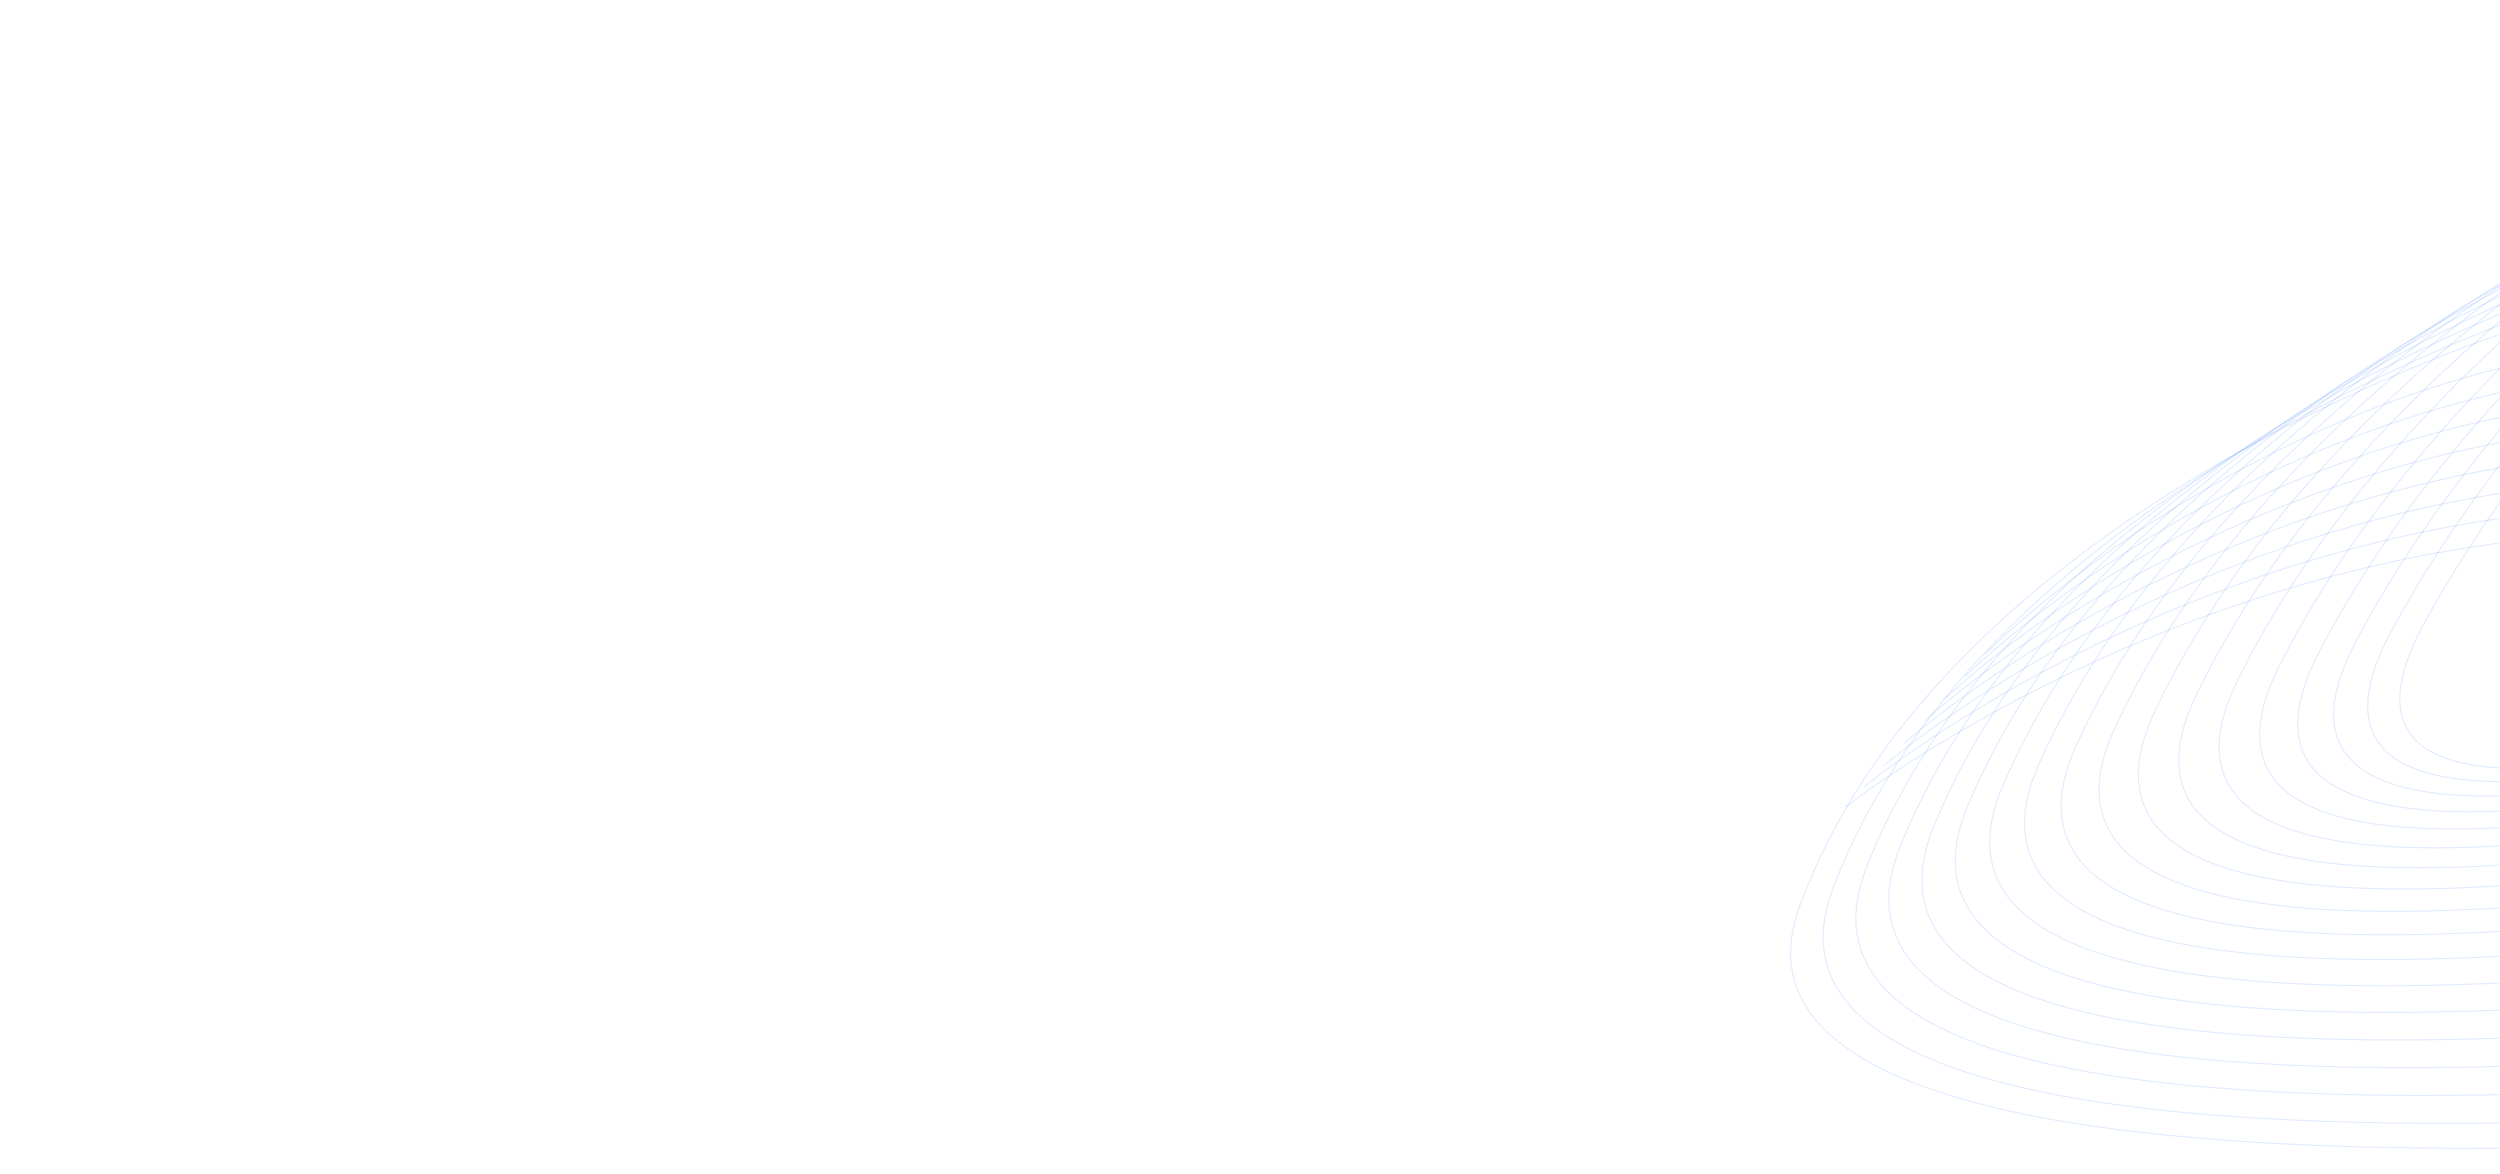
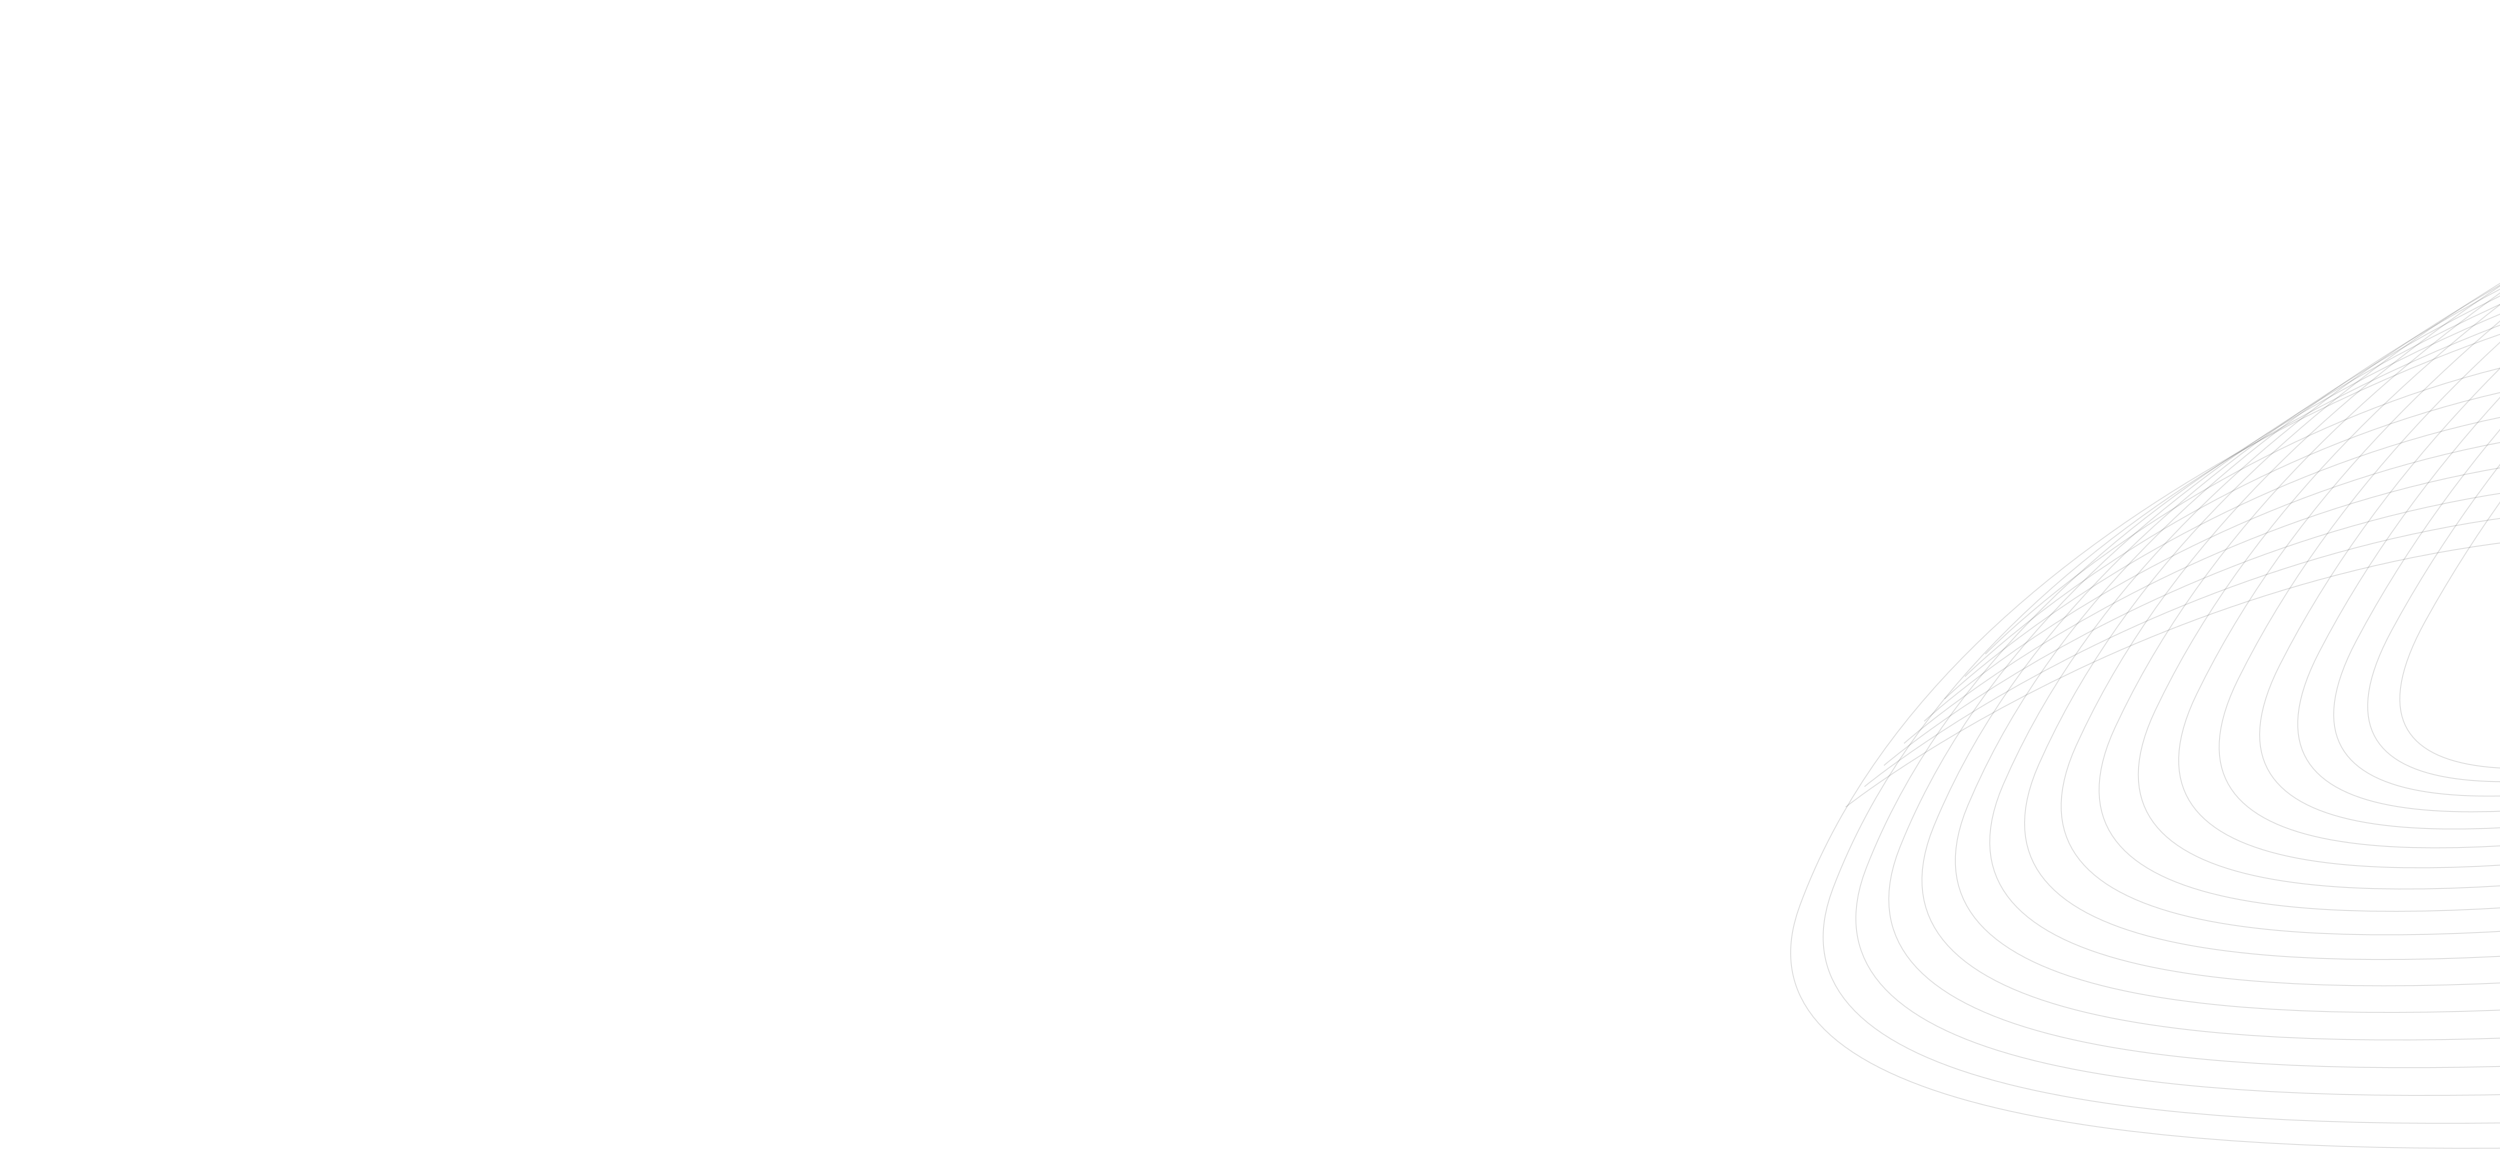
<svg xmlns="http://www.w3.org/2000/svg" width="1920" height="901" viewBox="0 0 1920 901" fill="none">
  <mask id="mask0_638_1723" style="mask-type:alpha" maskUnits="userSpaceOnUse" x="0" y="0" width="1920" height="901">
    <path d="M0 14.967C0 6.701 5.655 0 12.632 0H1907.37C1914.34 0 1920 6.701 1920 14.967V886.033C1920 894.299 1914.34 901 1907.37 901H12.632C5.655 901 0 894.299 0 886.033V14.967Z" fill="#141414" />
  </mask>
  <g mask="url(#mask0_638_1723)">
-     <path d="M1417.47 619.814C1417.47 619.814 1683.3 408.224 2047.48 408.618C2411.69 409 1855.64 1092.33 1855.64 1092.33C1855.65 1092.3 1886.46 1053.73 1886.46 1053.73" stroke="#0659f7" stroke-opacity="0.12" stroke-width="0.878" />
-     <path d="M1431.95 604.088C1431.95 604.088 1695.7 385.506 2060.31 388.513C2424.9 391.52 1875.94 1099.67 1875.94 1099.67C1875.95 1099.65 1906.36 1059.68 1906.36 1059.68" stroke="#0659f7" stroke-opacity="0.12" stroke-width="0.878" />
-     <path d="M1446.84 587.874C1446.84 587.874 1708.51 362.277 2073.53 367.909C2438.55 373.544 1896.63 1106.5 1896.63 1106.5C1896.64 1106.48 1926.65 1065.1 1926.65 1065.1" stroke="#0659f7" stroke-opacity="0.12" stroke-width="0.878" />
-     <path d="M1462.29 570.936C1462.29 570.936 1721.9 338.321 2087.36 346.576C2452.82 354.835 1917.91 1112.6 1917.91 1112.6C1917.92 1112.58 1947.53 1069.8 1947.53 1069.8" stroke="#0659f7" stroke-opacity="0.12" stroke-width="0.878" />
-     <path d="M1477.81 553.913C1477.81 553.913 1735.37 314.299 2101.27 325.175C2467.17 336.053 1939.25 1118.64 1939.25 1118.64C1939.27 1118.62 1968.49 1074.43 1968.49 1074.43" stroke="#0659f7" stroke-opacity="0.12" stroke-width="0.878" />
-     <path d="M1493.41 536.806C1493.41 536.806 1748.95 290.168 2115.32 303.663C2481.7 317.165 1960.72 1124.58 1960.72 1124.58C1960.73 1124.55 1989.56 1078.96 1989.56 1078.96" stroke="#0659f7" stroke-opacity="0.12" stroke-width="0.878" />
-     <path d="M1509.06 519.602C1509.06 519.602 1762.59 265.937 2129.47 282.059C2496.35 298.182 1982.27 1130.43 1982.27 1130.43C1982.28 1130.4 2010.71 1083.4 2010.71 1083.4" stroke="#0659f7" stroke-opacity="0.12" stroke-width="0.878" />
-     <path d="M1524.77 502.329C1524.77 502.329 1776.3 241.633 2143.68 260.395C2511.06 279.133 2003.86 1136.23 2003.86 1136.23C2003.88 1136.2 2031.92 1087.8 2031.92 1087.8" stroke="#0659f7" stroke-opacity="0.12" stroke-width="0.878" />
-     <path d="M1937.55 251.002C1937.55 251.002 1497.51 384.238 1382.32 695.381C1267.13 1006.5 2592.13 834.468 2592.13 834.468L2517.48 843.689" stroke="#0659f7" stroke-opacity="0.12" stroke-width="0.878" />
-     <path d="M1958 236.144C1958 236.144 1525.61 372.378 1407.75 682.176C1289.88 991.971 2587.94 809.167 2587.94 809.167L2514.82 818.999" stroke="#0659f7" stroke-opacity="0.12" stroke-width="0.878" />
-     <path d="M1978.61 218.781C1978.61 218.781 1553.89 358.01 1433.36 666.462C1312.82 974.912 2583.91 781.359 2583.91 781.359L2512.32 791.799" stroke="#0659f7" stroke-opacity="0.12" stroke-width="0.878" />
-     <path d="M1999.43 201.244C1999.43 201.244 1582.37 343.465 1459.17 650.591C1335.97 957.715 2580.08 753.403 2580.08 753.403L2510.02 764.453" stroke="#0659f7" stroke-opacity="0.12" stroke-width="0.878" />
-     <path d="M2020.41 183.529C2020.41 183.529 1611.04 328.715 1485.18 634.515C1359.32 940.291 2576.46 725.252 2576.46 725.252L2507.92 736.909" stroke="#0659f7" stroke-opacity="0.12" stroke-width="0.878" />
-     <path d="M2041.59 165.734C2041.59 165.734 1639.89 313.905 1511.39 618.355C1382.88 922.804 2573.05 697.025 2573.05 697.025L2506.04 709.291" stroke="#0659f7" stroke-opacity="0.12" stroke-width="0.878" />
-     <path d="M2063.59 148.415C2063.59 148.415 1669.57 299.566 1538.44 602.667C1407.3 905.766 2570.51 669.28 2570.51 669.28L2505.03 682.152" stroke="#0659f7" stroke-opacity="0.12" stroke-width="0.878" />
-     <path d="M2085.91 131.156C2085.91 131.156 1699.57 285.284 1565.82 587.033C1432.06 888.803 2568.28 641.617 2568.28 641.617L2504.33 655.097" stroke="#0659f7" stroke-opacity="0.12" stroke-width="0.878" />
-     <path d="M2109.6 114.927C2109.6 114.927 1730.95 272.006 1594.58 572.447C1458.21 872.864 2567.44 614.991 2567.44 614.991L2505.02 629.076" stroke="#0659f7" stroke-opacity="0.12" stroke-width="0.878" />
-     <path d="M2134.34 99.467C2134.34 99.467 1763.38 259.515 1624.42 558.602C1485.45 857.688 2567.7 589.117 2567.7 589.117L2506.8 603.808" stroke="#0659f7" stroke-opacity="0.12" stroke-width="0.878" />
-     <path d="M2160.09 84.733C2160.09 84.733 1796.82 247.747 1655.28 545.48C1513.73 843.212 2568.98 563.976 2568.98 563.976L2509.62 579.273" stroke="#0659f7" stroke-opacity="0.12" stroke-width="0.878" />
-     <path d="M2186.73 70.693C2186.73 70.693 1831.16 236.669 1687.06 533.047C1542.94 829.445 2571.22 539.541 2571.22 539.541L2513.38 555.44" stroke="#0659f7" stroke-opacity="0.12" stroke-width="0.878" />
-     <path d="M2213.5 57.465C2213.5 57.465 1865.65 226.376 1718.98 521.441C1572.31 816.483 2573.58 515.96 2573.58 515.96L2517.27 532.463" stroke="#0659f7" stroke-opacity="0.12" stroke-width="0.878" />
-     <path d="M2240.29 44.973C2240.29 44.973 1900.15 216.838 1750.95 510.545C1601.74 804.251 2576.01 493.078 2576.01 493.078L2521.22 510.183" stroke="#0659f7" stroke-opacity="0.12" stroke-width="0.878" />
-     <path d="M2265.24 33.609C2265.24 33.609 1932.82 208.424 1781.11 500.772C1629.4 793.12 2576.64 471.331 2576.64 471.331L2523.39 489.038" stroke="#0659f7" stroke-opacity="0.12" stroke-width="0.878" />
-     <path d="M2288.59 23.262C2288.59 23.262 1963.91 201 1809.69 492.01C1655.48 783.021 2575.74 450.614 2575.74 450.614L2524.01 468.921" stroke="#0659f7" stroke-opacity="0.12" stroke-width="0.878" />
-     <path d="M2310.44 13.819C2310.44 13.819 1993.49 194.498 1836.81 484.148C1680.14 773.798 2573.36 430.801 2573.36 430.801L2523.17 449.71" stroke="#0659f7" stroke-opacity="0.12" stroke-width="0.878" />
-     <path d="M2330.91 5.197C2330.91 5.197 2021.7 188.812 1862.58 477.121C1703.45 765.431 2569.63 411.858 2569.63 411.858C2569.64 411.862 2520.97 431.368 2520.97 431.368" stroke="#0659f7" stroke-opacity="0.12" stroke-width="0.878" />
+     <path d="M1417.47 619.814C1417.47 619.814 1683.3 408.224 2047.48 408.618C2411.69 409 1855.64 1092.33 1855.64 1092.33C1855.65 1092.3 1886.46 1053.73 1886.46 1053.73" stroke="#000000" stroke-opacity="0.12" stroke-width="0.878" />
+     <path d="M1431.95 604.088C1431.95 604.088 1695.7 385.506 2060.31 388.513C2424.9 391.52 1875.94 1099.67 1875.94 1099.67C1875.95 1099.65 1906.36 1059.68 1906.36 1059.68" stroke="#000000" stroke-opacity="0.12" stroke-width="0.878" />
+     <path d="M1446.84 587.874C1446.84 587.874 1708.51 362.277 2073.53 367.909C2438.55 373.544 1896.63 1106.5 1896.63 1106.5C1896.64 1106.48 1926.65 1065.1 1926.65 1065.1" stroke="#000000" stroke-opacity="0.12" stroke-width="0.878" />
+     <path d="M1462.29 570.936C1462.29 570.936 1721.9 338.321 2087.36 346.576C2452.82 354.835 1917.91 1112.6 1917.91 1112.6C1917.92 1112.58 1947.53 1069.8 1947.53 1069.8" stroke="#000000" stroke-opacity="0.12" stroke-width="0.878" />
+     <path d="M1477.81 553.913C1477.81 553.913 1735.37 314.299 2101.27 325.175C2467.17 336.053 1939.25 1118.64 1939.25 1118.64C1939.27 1118.62 1968.49 1074.43 1968.49 1074.43" stroke="#000000" stroke-opacity="0.12" stroke-width="0.878" />
+     <path d="M1493.41 536.806C1493.41 536.806 1748.95 290.168 2115.32 303.663C2481.7 317.165 1960.72 1124.58 1960.72 1124.58C1960.73 1124.55 1989.56 1078.96 1989.56 1078.96" stroke="#000000" stroke-opacity="0.12" stroke-width="0.878" />
+     <path d="M1509.06 519.602C1509.06 519.602 1762.59 265.937 2129.47 282.059C2496.35 298.182 1982.27 1130.43 1982.27 1130.43C1982.28 1130.4 2010.71 1083.4 2010.71 1083.4" stroke="#000000" stroke-opacity="0.12" stroke-width="0.878" />
+     <path d="M1524.77 502.329C1524.77 502.329 1776.3 241.633 2143.68 260.395C2511.06 279.133 2003.86 1136.23 2003.86 1136.23C2003.88 1136.2 2031.92 1087.8 2031.92 1087.8" stroke="#000000" stroke-opacity="0.12" stroke-width="0.878" />
+     <path d="M1937.55 251.002C1937.55 251.002 1497.51 384.238 1382.32 695.381C1267.13 1006.5 2592.13 834.468 2592.13 834.468L2517.48 843.689" stroke="#000000" stroke-opacity="0.12" stroke-width="0.878" />
+     <path d="M1958 236.144C1958 236.144 1525.61 372.378 1407.75 682.176C1289.88 991.971 2587.94 809.167 2587.94 809.167L2514.82 818.999" stroke="#000000" stroke-opacity="0.12" stroke-width="0.878" />
+     <path d="M1978.61 218.781C1978.61 218.781 1553.89 358.01 1433.36 666.462C1312.82 974.912 2583.91 781.359 2583.91 781.359L2512.32 791.799" stroke="#000000" stroke-opacity="0.12" stroke-width="0.878" />
+     <path d="M1999.43 201.244C1999.43 201.244 1582.37 343.465 1459.17 650.591C1335.97 957.715 2580.08 753.403 2580.08 753.403L2510.02 764.453" stroke="#000000" stroke-opacity="0.12" stroke-width="0.878" />
+     <path d="M2020.41 183.529C2020.41 183.529 1611.04 328.715 1485.18 634.515C1359.32 940.291 2576.46 725.252 2576.46 725.252L2507.92 736.909" stroke="#000000" stroke-opacity="0.12" stroke-width="0.878" />
+     <path d="M2041.59 165.734C2041.59 165.734 1639.89 313.905 1511.39 618.355C1382.88 922.804 2573.05 697.025 2573.05 697.025L2506.04 709.291" stroke="#000000" stroke-opacity="0.12" stroke-width="0.878" />
+     <path d="M2063.59 148.415C2063.59 148.415 1669.57 299.566 1538.44 602.667C1407.3 905.766 2570.51 669.28 2570.51 669.28L2505.03 682.152" stroke="#000000" stroke-opacity="0.12" stroke-width="0.878" />
+     <path d="M2085.91 131.156C2085.91 131.156 1699.57 285.284 1565.82 587.033C1432.06 888.803 2568.28 641.617 2568.28 641.617L2504.33 655.097" stroke="#000000" stroke-opacity="0.12" stroke-width="0.878" />
+     <path d="M2109.6 114.927C2109.6 114.927 1730.95 272.006 1594.58 572.447C1458.21 872.864 2567.44 614.991 2567.44 614.991L2505.02 629.076" stroke="#000000" stroke-opacity="0.12" stroke-width="0.878" />
+     <path d="M2134.34 99.467C2134.34 99.467 1763.38 259.515 1624.42 558.602C1485.45 857.688 2567.7 589.117 2567.7 589.117L2506.8 603.808" stroke="#000000" stroke-opacity="0.12" stroke-width="0.878" />
+     <path d="M2160.09 84.733C2160.09 84.733 1796.82 247.747 1655.28 545.48C1513.73 843.212 2568.98 563.976 2568.98 563.976L2509.62 579.273" stroke="#000000" stroke-opacity="0.12" stroke-width="0.878" />
+     <path d="M2186.73 70.693C2186.73 70.693 1831.16 236.669 1687.06 533.047C1542.94 829.445 2571.22 539.541 2571.22 539.541L2513.38 555.44" stroke="#000000" stroke-opacity="0.12" stroke-width="0.878" />
+     <path d="M2213.5 57.465C2213.5 57.465 1865.65 226.376 1718.98 521.441C1572.31 816.483 2573.58 515.96 2573.58 515.96L2517.27 532.463" stroke="#000000" stroke-opacity="0.12" stroke-width="0.878" />
+     <path d="M2240.29 44.973C2240.29 44.973 1900.15 216.838 1750.95 510.545C1601.74 804.251 2576.01 493.078 2576.01 493.078L2521.22 510.183" stroke="#000000" stroke-opacity="0.12" stroke-width="0.878" />
+     <path d="M2265.24 33.609C2265.24 33.609 1932.82 208.424 1781.11 500.772C1629.4 793.12 2576.64 471.331 2576.64 471.331L2523.39 489.038" stroke="#000000" stroke-opacity="0.12" stroke-width="0.878" />
+     <path d="M2288.59 23.262C2288.59 23.262 1963.91 201 1809.69 492.01C1655.48 783.021 2575.74 450.614 2575.74 450.614L2524.01 468.921" stroke="#000000" stroke-opacity="0.12" stroke-width="0.878" />
+     <path d="M2310.44 13.819C2310.44 13.819 1993.49 194.498 1836.81 484.148C1680.14 773.798 2573.36 430.801 2573.36 430.801L2523.17 449.71" stroke="#000000" stroke-opacity="0.12" stroke-width="0.878" />
+     <path d="M2330.91 5.197C2330.91 5.197 2021.7 188.812 1862.58 477.121C1703.45 765.431 2569.63 411.858 2569.63 411.858C2569.64 411.862 2520.97 431.368 2520.97 431.368" stroke="#000000" stroke-opacity="0.12" stroke-width="0.878" />
  </g>
</svg>
